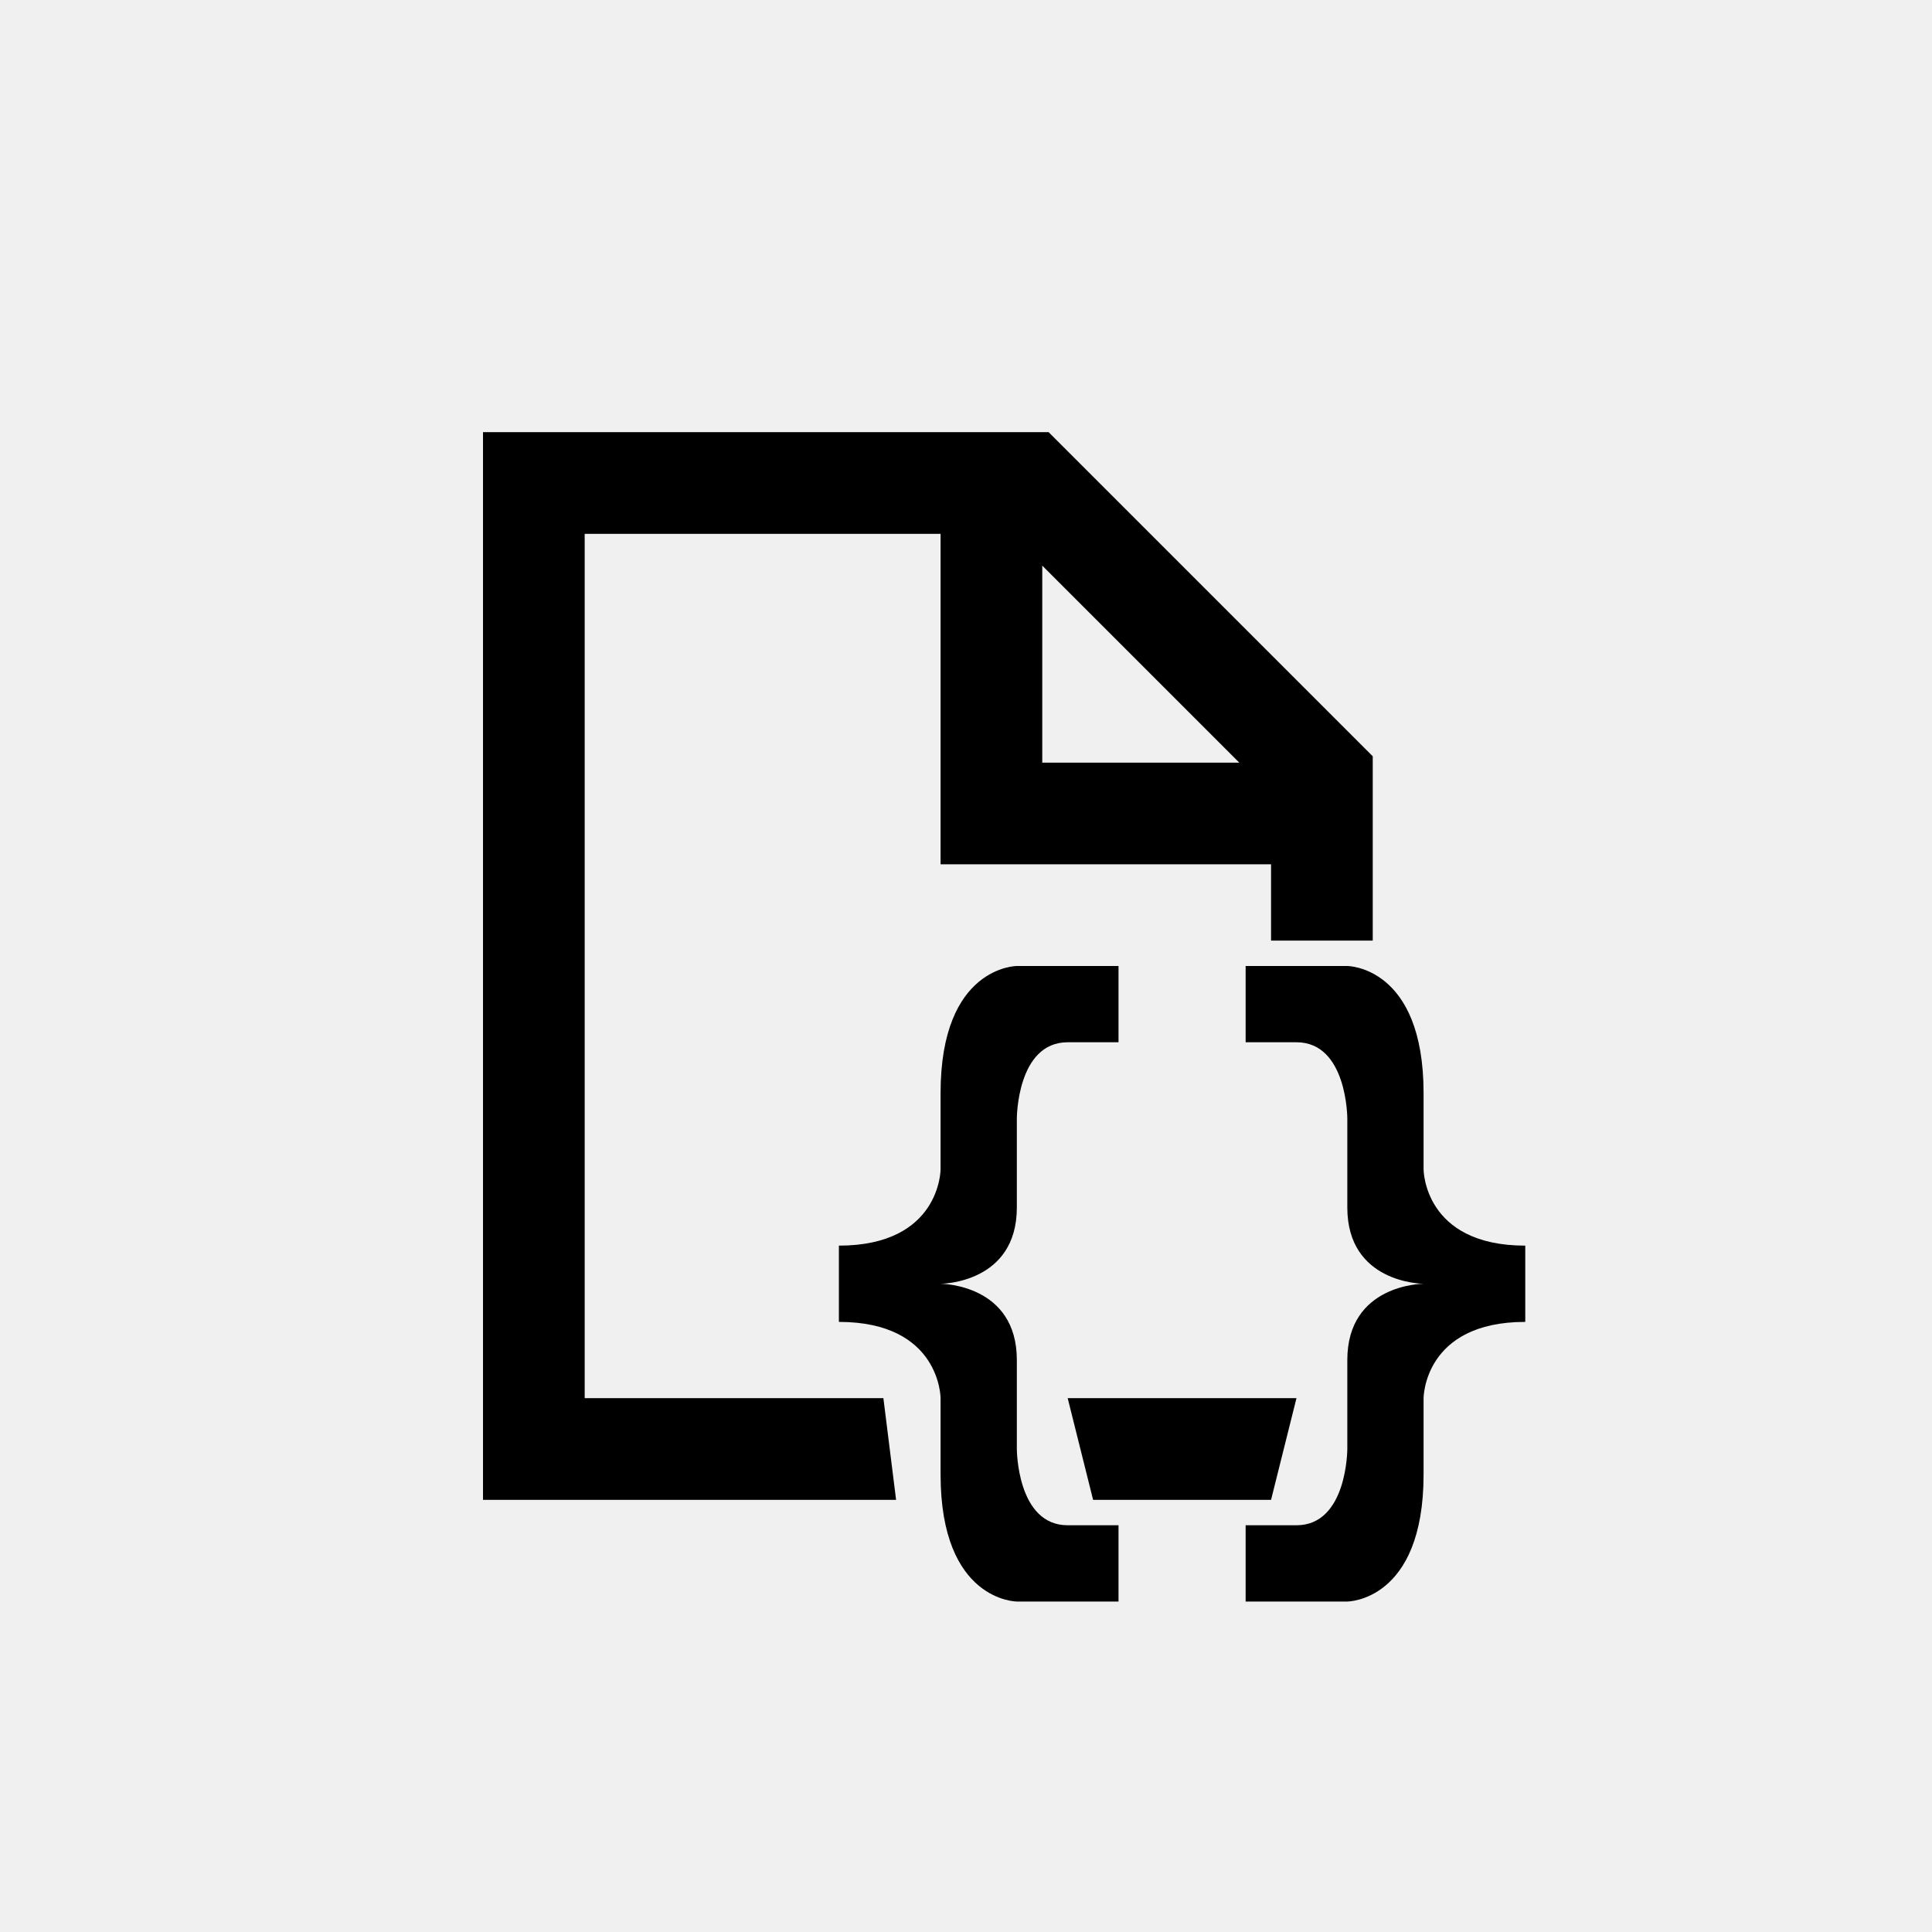
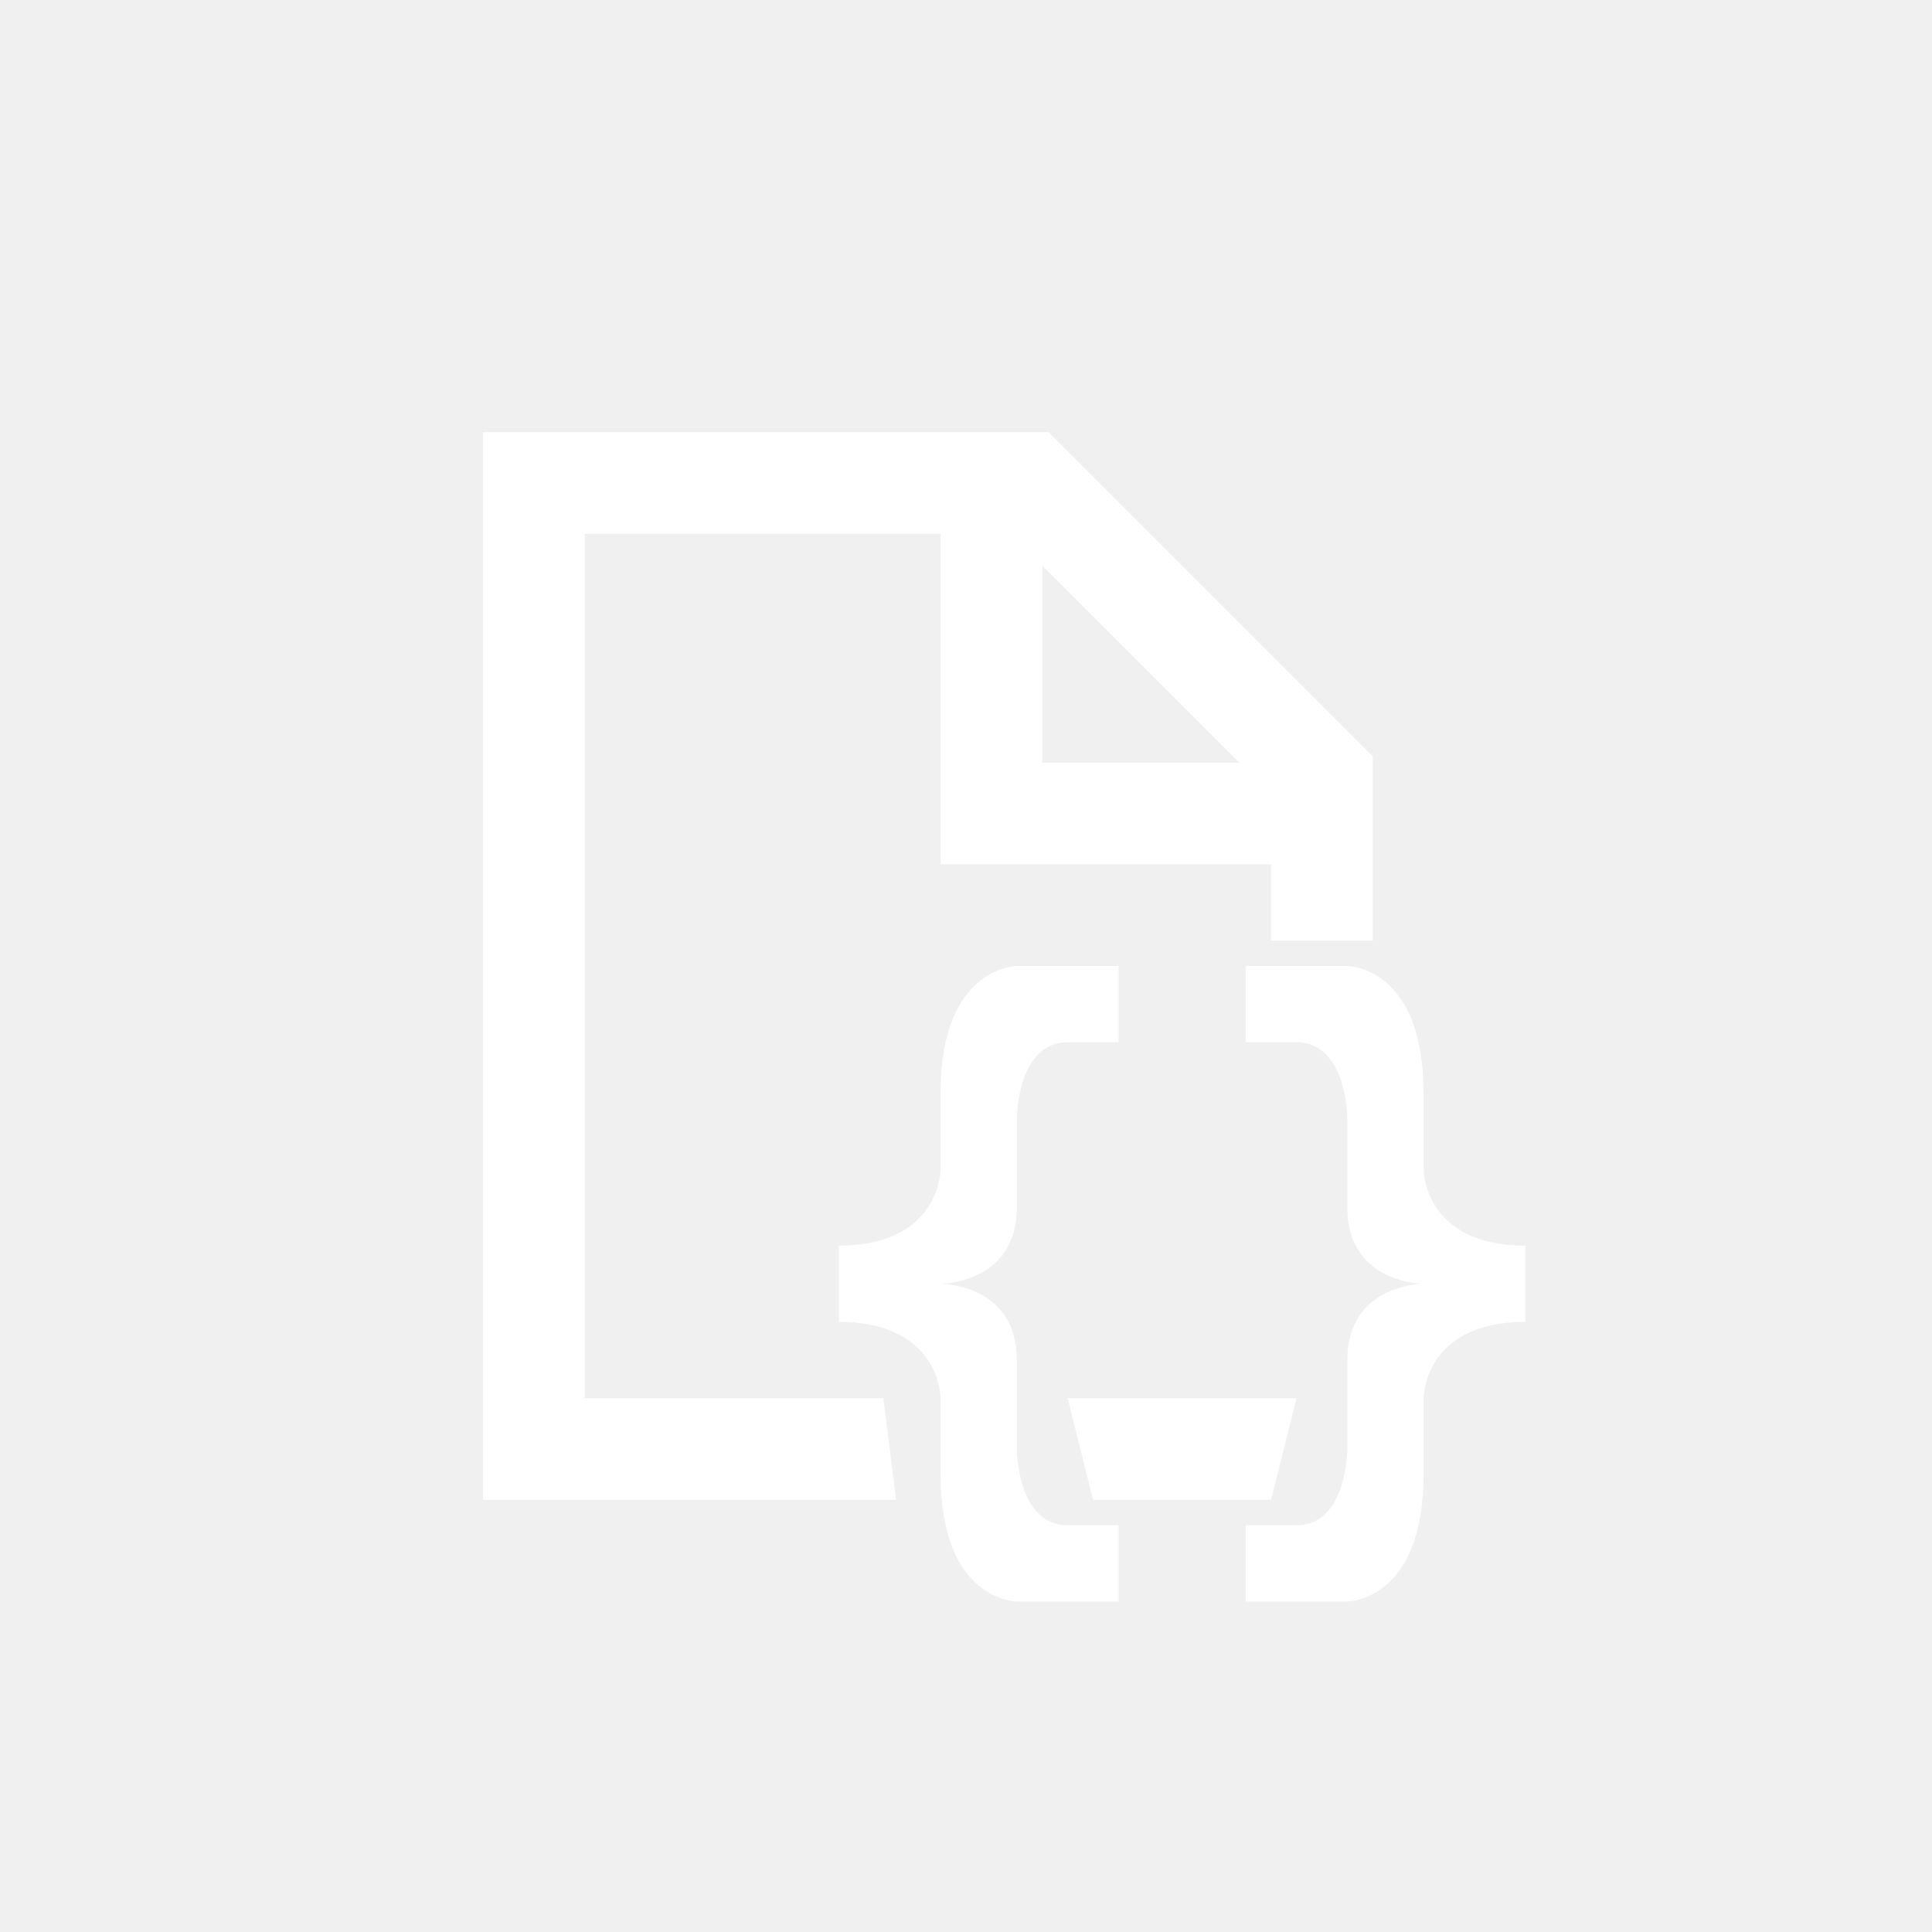
<svg xmlns="http://www.w3.org/2000/svg" width="76px" height="76px" viewBox="0 0 76 76" version="1.1" baseProfile="full" enable-background="new 0 0 76.00 76.00" xml:space="preserve">
-   <path fill="#000000" fill-opacity="1" stroke-width="0.2" stroke-linejoin="round" d="M 19,17L 41.25,17L 54,29.75L 54,37L 50,37L 50,34L 37,34L 37,21L 23,21L 23,55L 34.75,55L 35.25,59L 19,59L 19,17 Z M 41,22.25L 41,30L 48.75,30L 41,22.25 Z M 42,55L 51,55L 50,59L 43,59L 42,55 Z M 49,38L 53,38C 53,38 56,38 56,43L 56,46C 56,46 56,49 60,49L 60,52C 56,52 56,55 56,55L 56,58C 56,63 53,63 53,63L 49,63L 49,60L 51,60C 53,60 53,57 53,57L 53,53.5C 53,50.534 55.932,50.5 55.999,50.5C 55.932,50.5 53,50.466 53,47.5L 53,44C 53,44 53,41 51,41L 49,41L 49,38 Z M 44,38L 44,41L 42,41C 40,41 40,44 40,44L 40,47.5C 40,50.466 37.068,50.5 37.001,50.5C 37.068,50.5 40,50.534 40,53.5L 40,57C 40,57 40,60 42,60L 44,60L 44,63L 40,63C 40,63 37,63 37,58L 37,55C 37,55 37,52 33,52L 33,49C 37,49 37,46 37,46L 37,43C 37,38 40,38 40,38L 44,38 Z " />
+   <path fill="#ffffff" fill-opacity="1" stroke-width="0.2" stroke-linejoin="round" d="M 19,17L 41.25,17L 54,29.75L 54,37L 50,37L 50,34L 37,34L 37,21L 23,21L 23,55L 34.75,55L 35.25,59L 19,59L 19,17 Z M 41,22.25L 41,30L 48.75,30L 41,22.25 Z M 42,55L 51,55L 50,59L 43,59L 42,55 Z M 49,38L 53,38C 53,38 56,38 56,43L 56,46C 56,46 56,49 60,49L 60,52C 56,52 56,55 56,55L 56,58C 56,63 53,63 53,63L 49,63L 49,60L 51,60C 53,60 53,57 53,57L 53,53.5C 53,50.534 55.932,50.5 55.999,50.5C 55.932,50.5 53,50.466 53,47.5L 53,44C 53,44 53,41 51,41L 49,41L 49,38 Z M 44,38L 44,41L 42,41C 40,41 40,44 40,44L 40,47.5C 40,50.466 37.068,50.5 37.001,50.5C 37.068,50.5 40,50.534 40,53.5L 40,57C 40,57 40,60 42,60L 44,60L 44,63L 40,63C 40,63 37,63 37,58L 37,55C 37,55 37,52 33,52L 33,49C 37,49 37,46 37,46L 37,43C 37,38 40,38 40,38L 44,38 Z " />
</svg>
